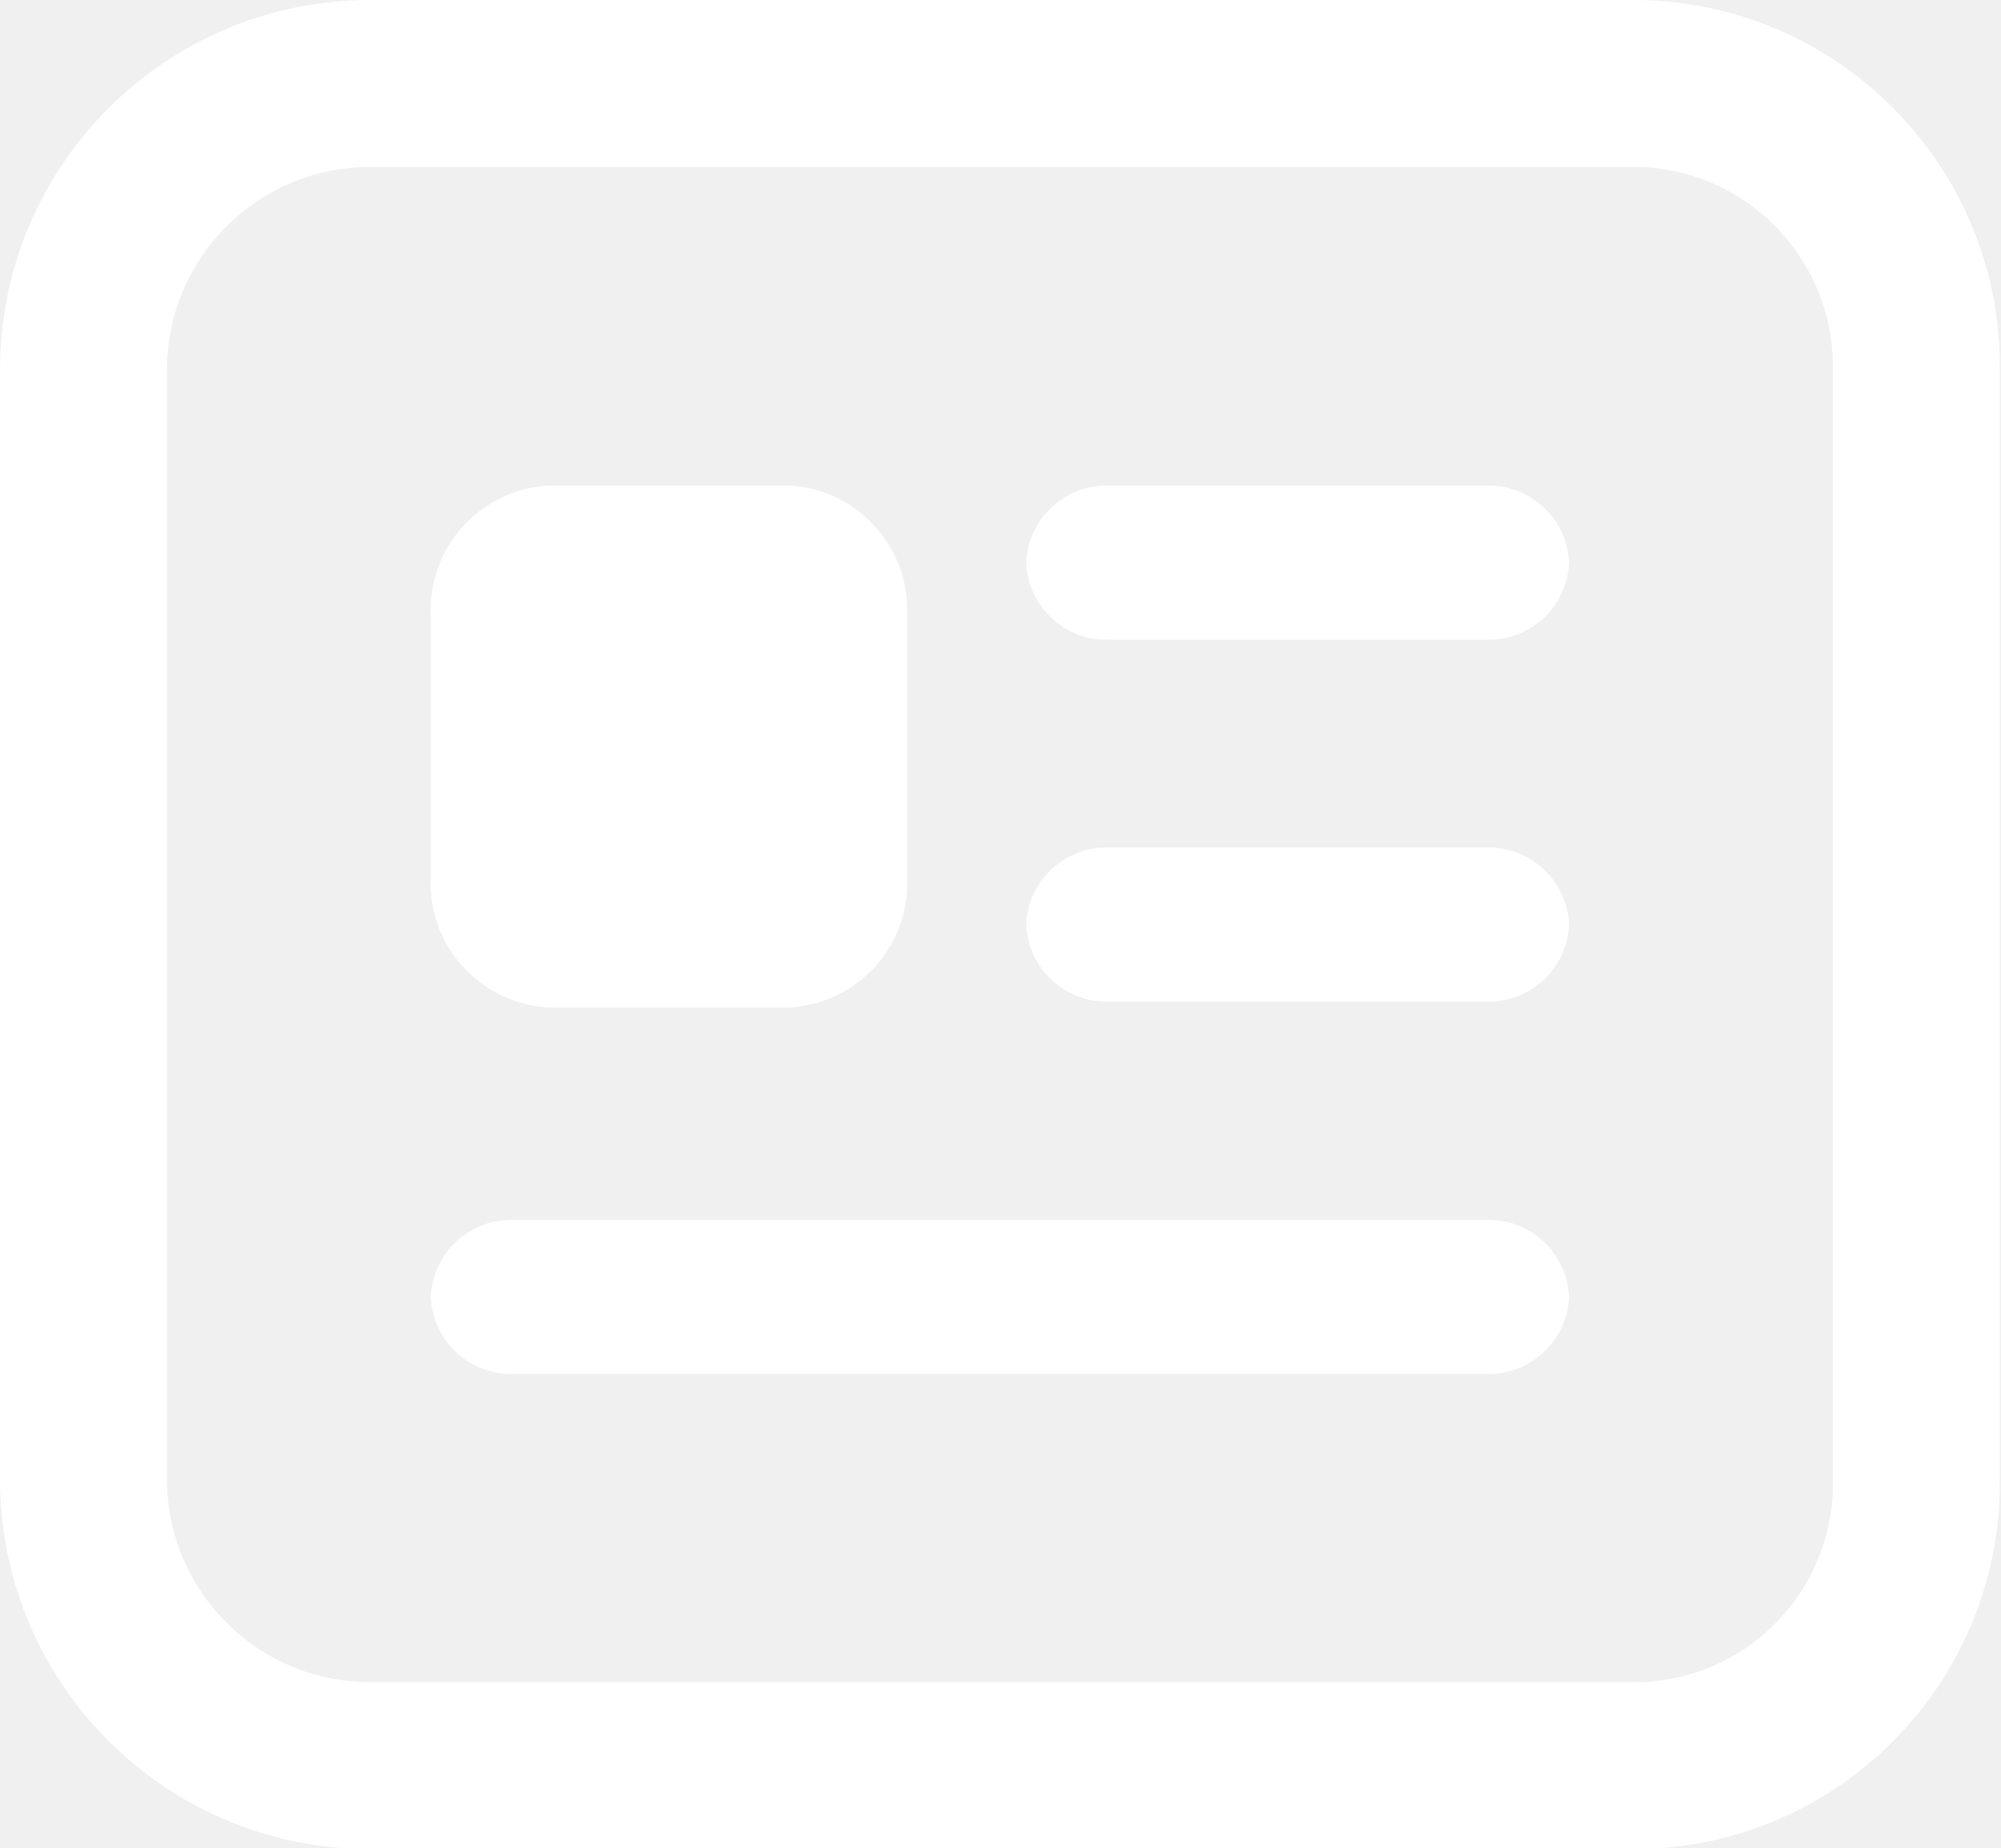
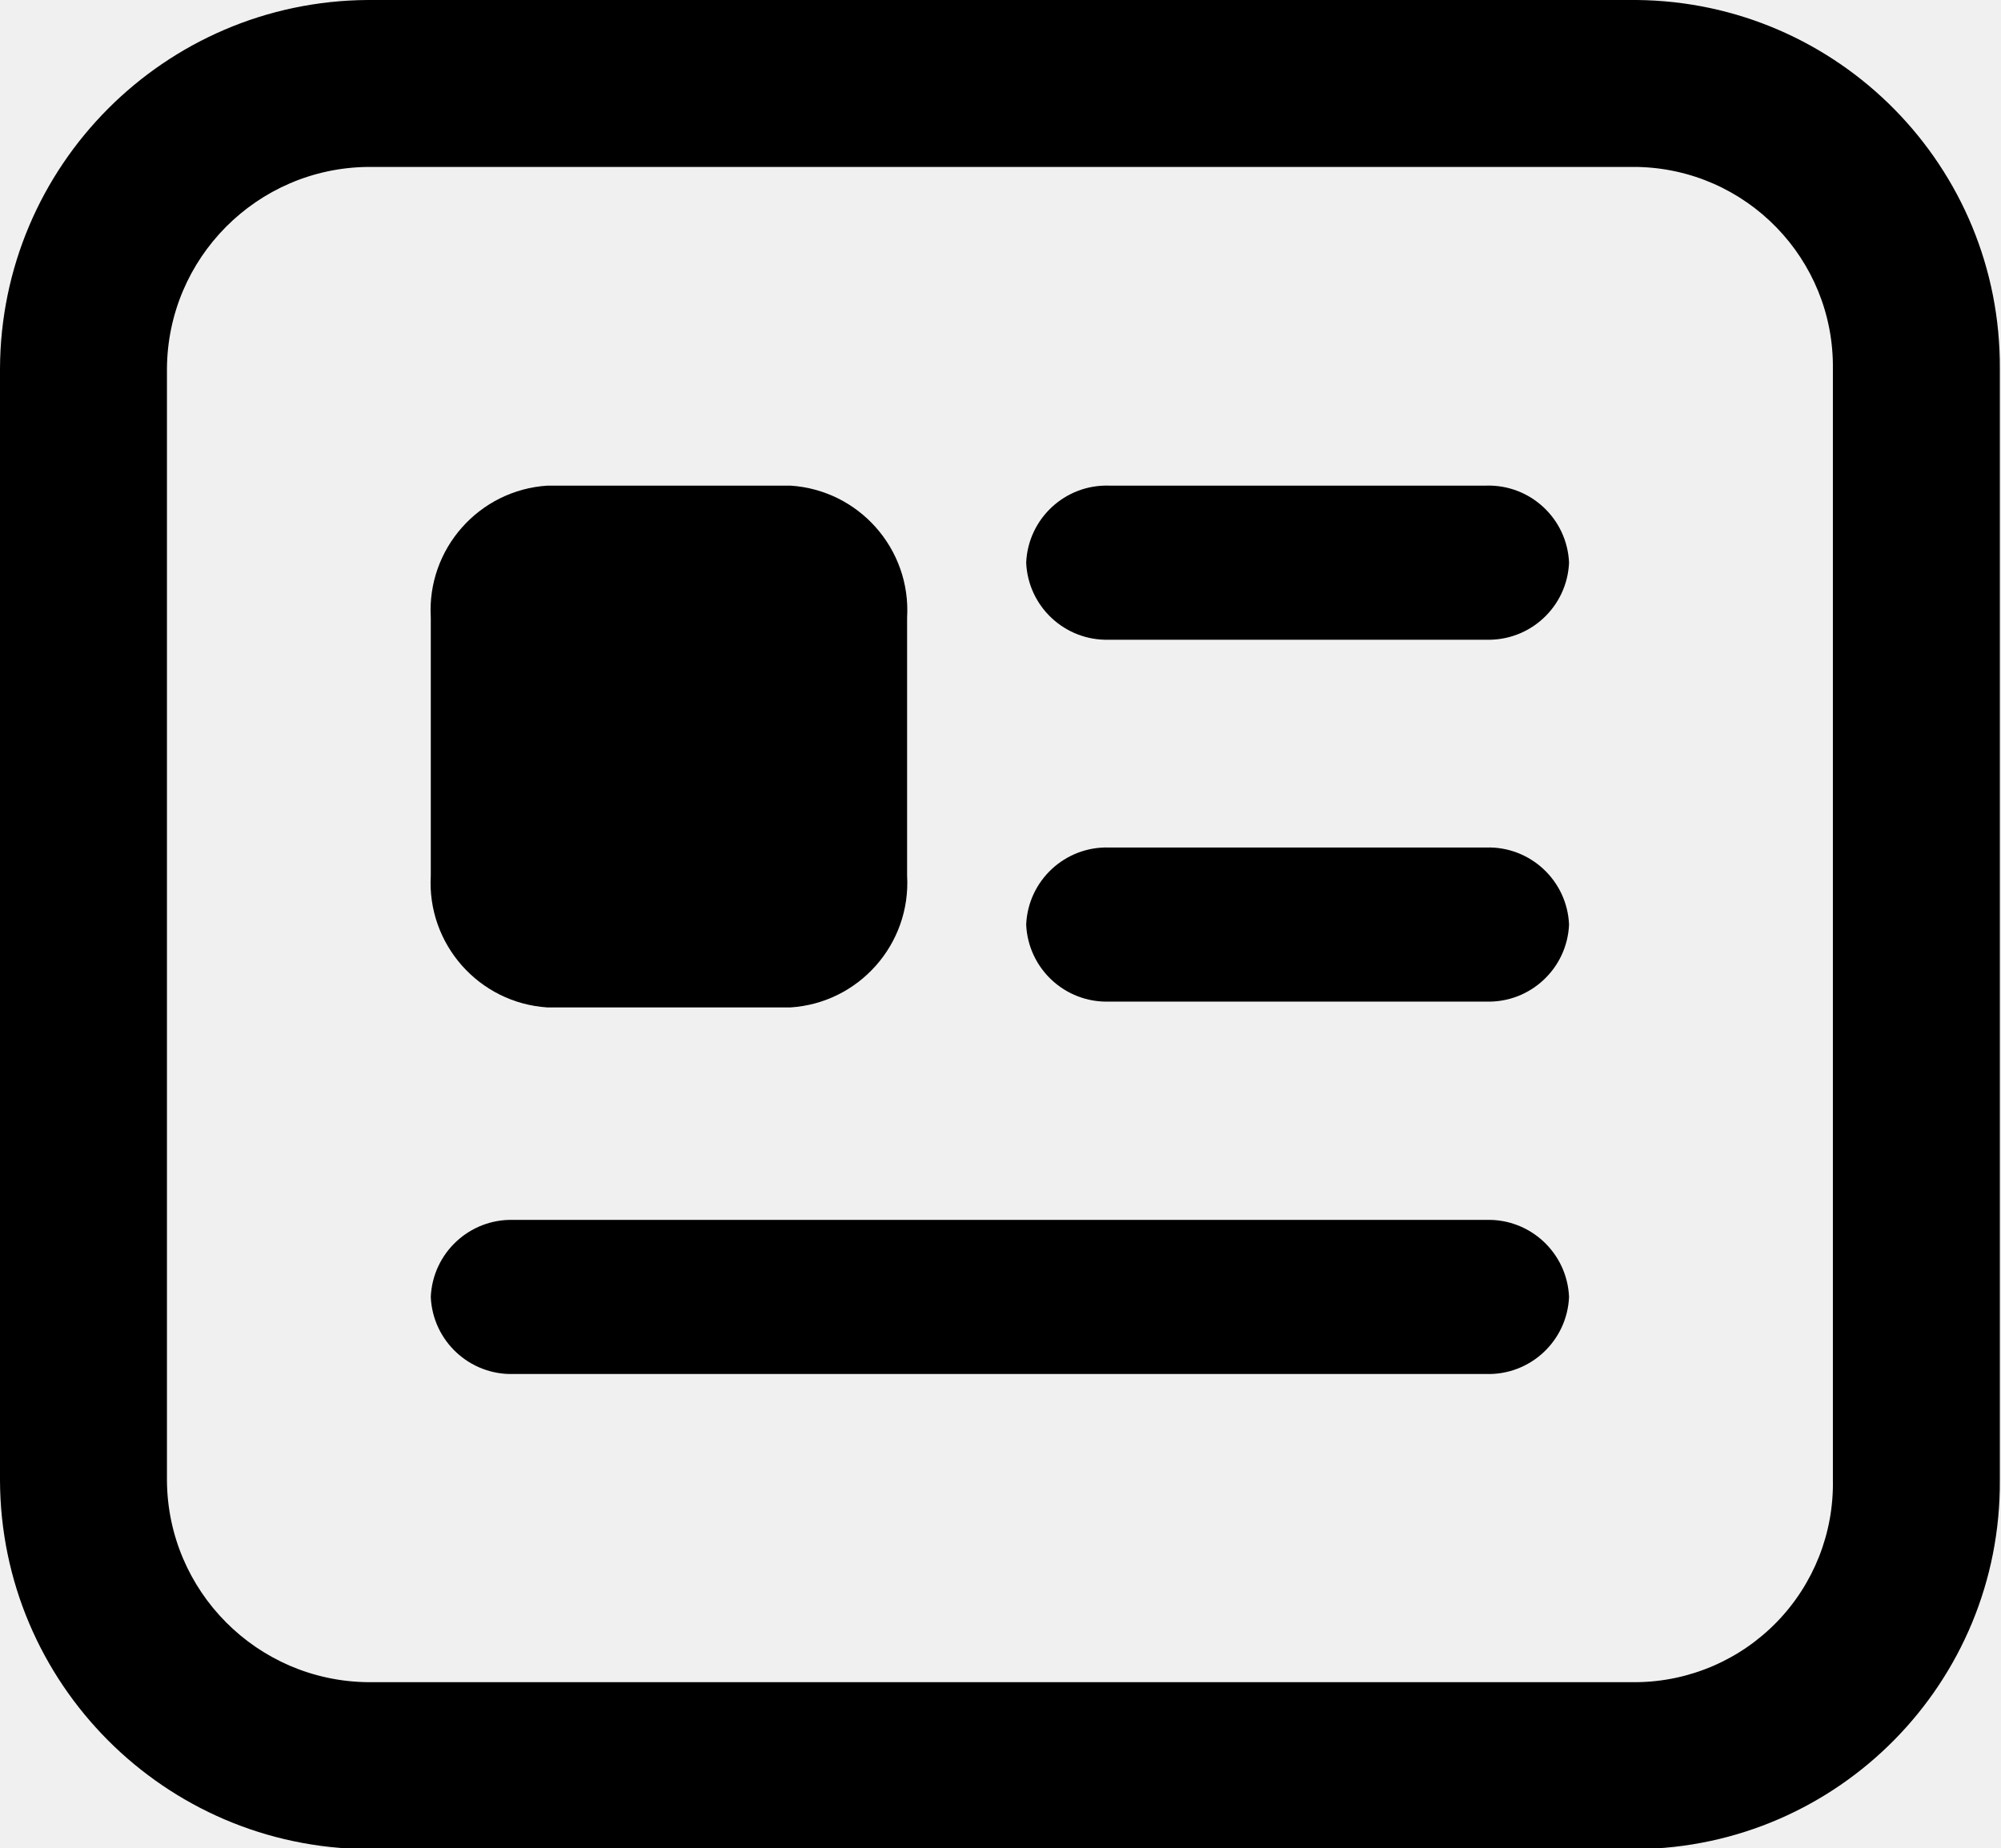
<svg xmlns="http://www.w3.org/2000/svg" id="Layer_1" data-name="Layer 1" viewBox="0 0 17.14 15.83">
-   <defs>
-     <style>
-       .cls-1 {
-         fill: #fff;
-         fill-rule: evenodd;
-       }
-     </style>
-   </defs>
-   <path class="cls-1" d="M86.69,33.89H75.82a3.17,3.17,0,0,0-3.15,3.16v9.52a3.17,3.17,0,0,0,3.15,3.16H86.69a3.14,3.14,0,0,0,3.11-3.16V37.05A3.14,3.14,0,0,0,86.69,33.89ZM88.37,40v6.57a1.7,1.7,0,0,1-1.68,1.73H75.82a1.74,1.74,0,0,1-1.72-1.73V37.05a1.74,1.74,0,0,1,1.72-1.73H86.69a1.71,1.71,0,0,1,1.68,1.73V40Z" transform="translate(-72.67 -33.89)" />
+   <path d="M86.69,33.89H75.82a3.17,3.17,0,0,0-3.15,3.16v9.52a3.17,3.17,0,0,0,3.15,3.16H86.69a3.14,3.14,0,0,0,3.11-3.16V37.05A3.14,3.14,0,0,0,86.69,33.89ZM88.37,40v6.57a1.7,1.7,0,0,1-1.68,1.73H75.82a1.74,1.74,0,0,1-1.72-1.73V37.05a1.74,1.74,0,0,1,1.72-1.73H86.69a1.71,1.71,0,0,1,1.68,1.73V40Z" transform="translate(-72.67 -33.89)" />
  <g>
-     <path class="cls-1" d="M86.11,45a0.69,0.69,0,0,1-.71.66H77.07A0.69,0.69,0,0,1,76.36,45h0a0.69,0.69,0,0,1,.71-0.66H85.4a0.69,0.69,0,0,1,.71.66h0Z" transform="translate(-72.67 -33.89)" />
-     <path class="cls-1" d="M86.11,41.81a0.69,0.69,0,0,1-.71.66H82.17a0.69,0.69,0,0,1-.71-0.66h0a0.69,0.69,0,0,1,.71-0.66H85.4a0.69,0.69,0,0,1,.71.66h0Z" transform="translate(-72.67 -33.89)" />
-     <path class="cls-1" d="M86.11,38.71a0.69,0.69,0,0,1-.71.66H82.17a0.69,0.69,0,0,1-.71-0.66h0a0.69,0.69,0,0,1,.71-0.66H85.4a0.69,0.69,0,0,1,.71.66h0Z" transform="translate(-72.67 -33.89)" />
-     <path class="cls-1" d="M80.44,41.39a1.07,1.07,0,0,1-1,1.13H77.36a1.07,1.07,0,0,1-1-1.13V39.18a1.07,1.07,0,0,1,1-1.13h2.08a1.07,1.07,0,0,1,1,1.13v2.21Z" transform="translate(-72.67 -33.89)" />
+     <path d="M86.11,45a0.69,0.69,0,0,1-.71.66H77.07A0.69,0.69,0,0,1,76.36,45h0a0.69,0.69,0,0,1,.71-0.66H85.4a0.69,0.69,0,0,1,.71.66h0Z" transform="translate(-72.67 -33.89)" />
+     <path d="M86.11,41.81a0.69,0.69,0,0,1-.71.66H82.17a0.69,0.69,0,0,1-.71-0.66h0a0.69,0.69,0,0,1,.71-0.66H85.4a0.69,0.69,0,0,1,.71.66h0Z" transform="translate(-72.67 -33.89)" />
+     <path d="M86.11,38.71a0.69,0.69,0,0,1-.71.66H82.17a0.69,0.69,0,0,1-.71-0.66h0a0.69,0.69,0,0,1,.71-0.66H85.4a0.69,0.69,0,0,1,.71.66h0Z" transform="translate(-72.67 -33.89)" />
+     <path d="M80.44,41.39a1.07,1.07,0,0,1-1,1.13H77.36a1.07,1.07,0,0,1-1-1.13V39.18a1.07,1.07,0,0,1,1-1.13h2.08a1.07,1.07,0,0,1,1,1.13v2.21Z" transform="translate(-72.67 -33.89)" />
  </g>
</svg>
